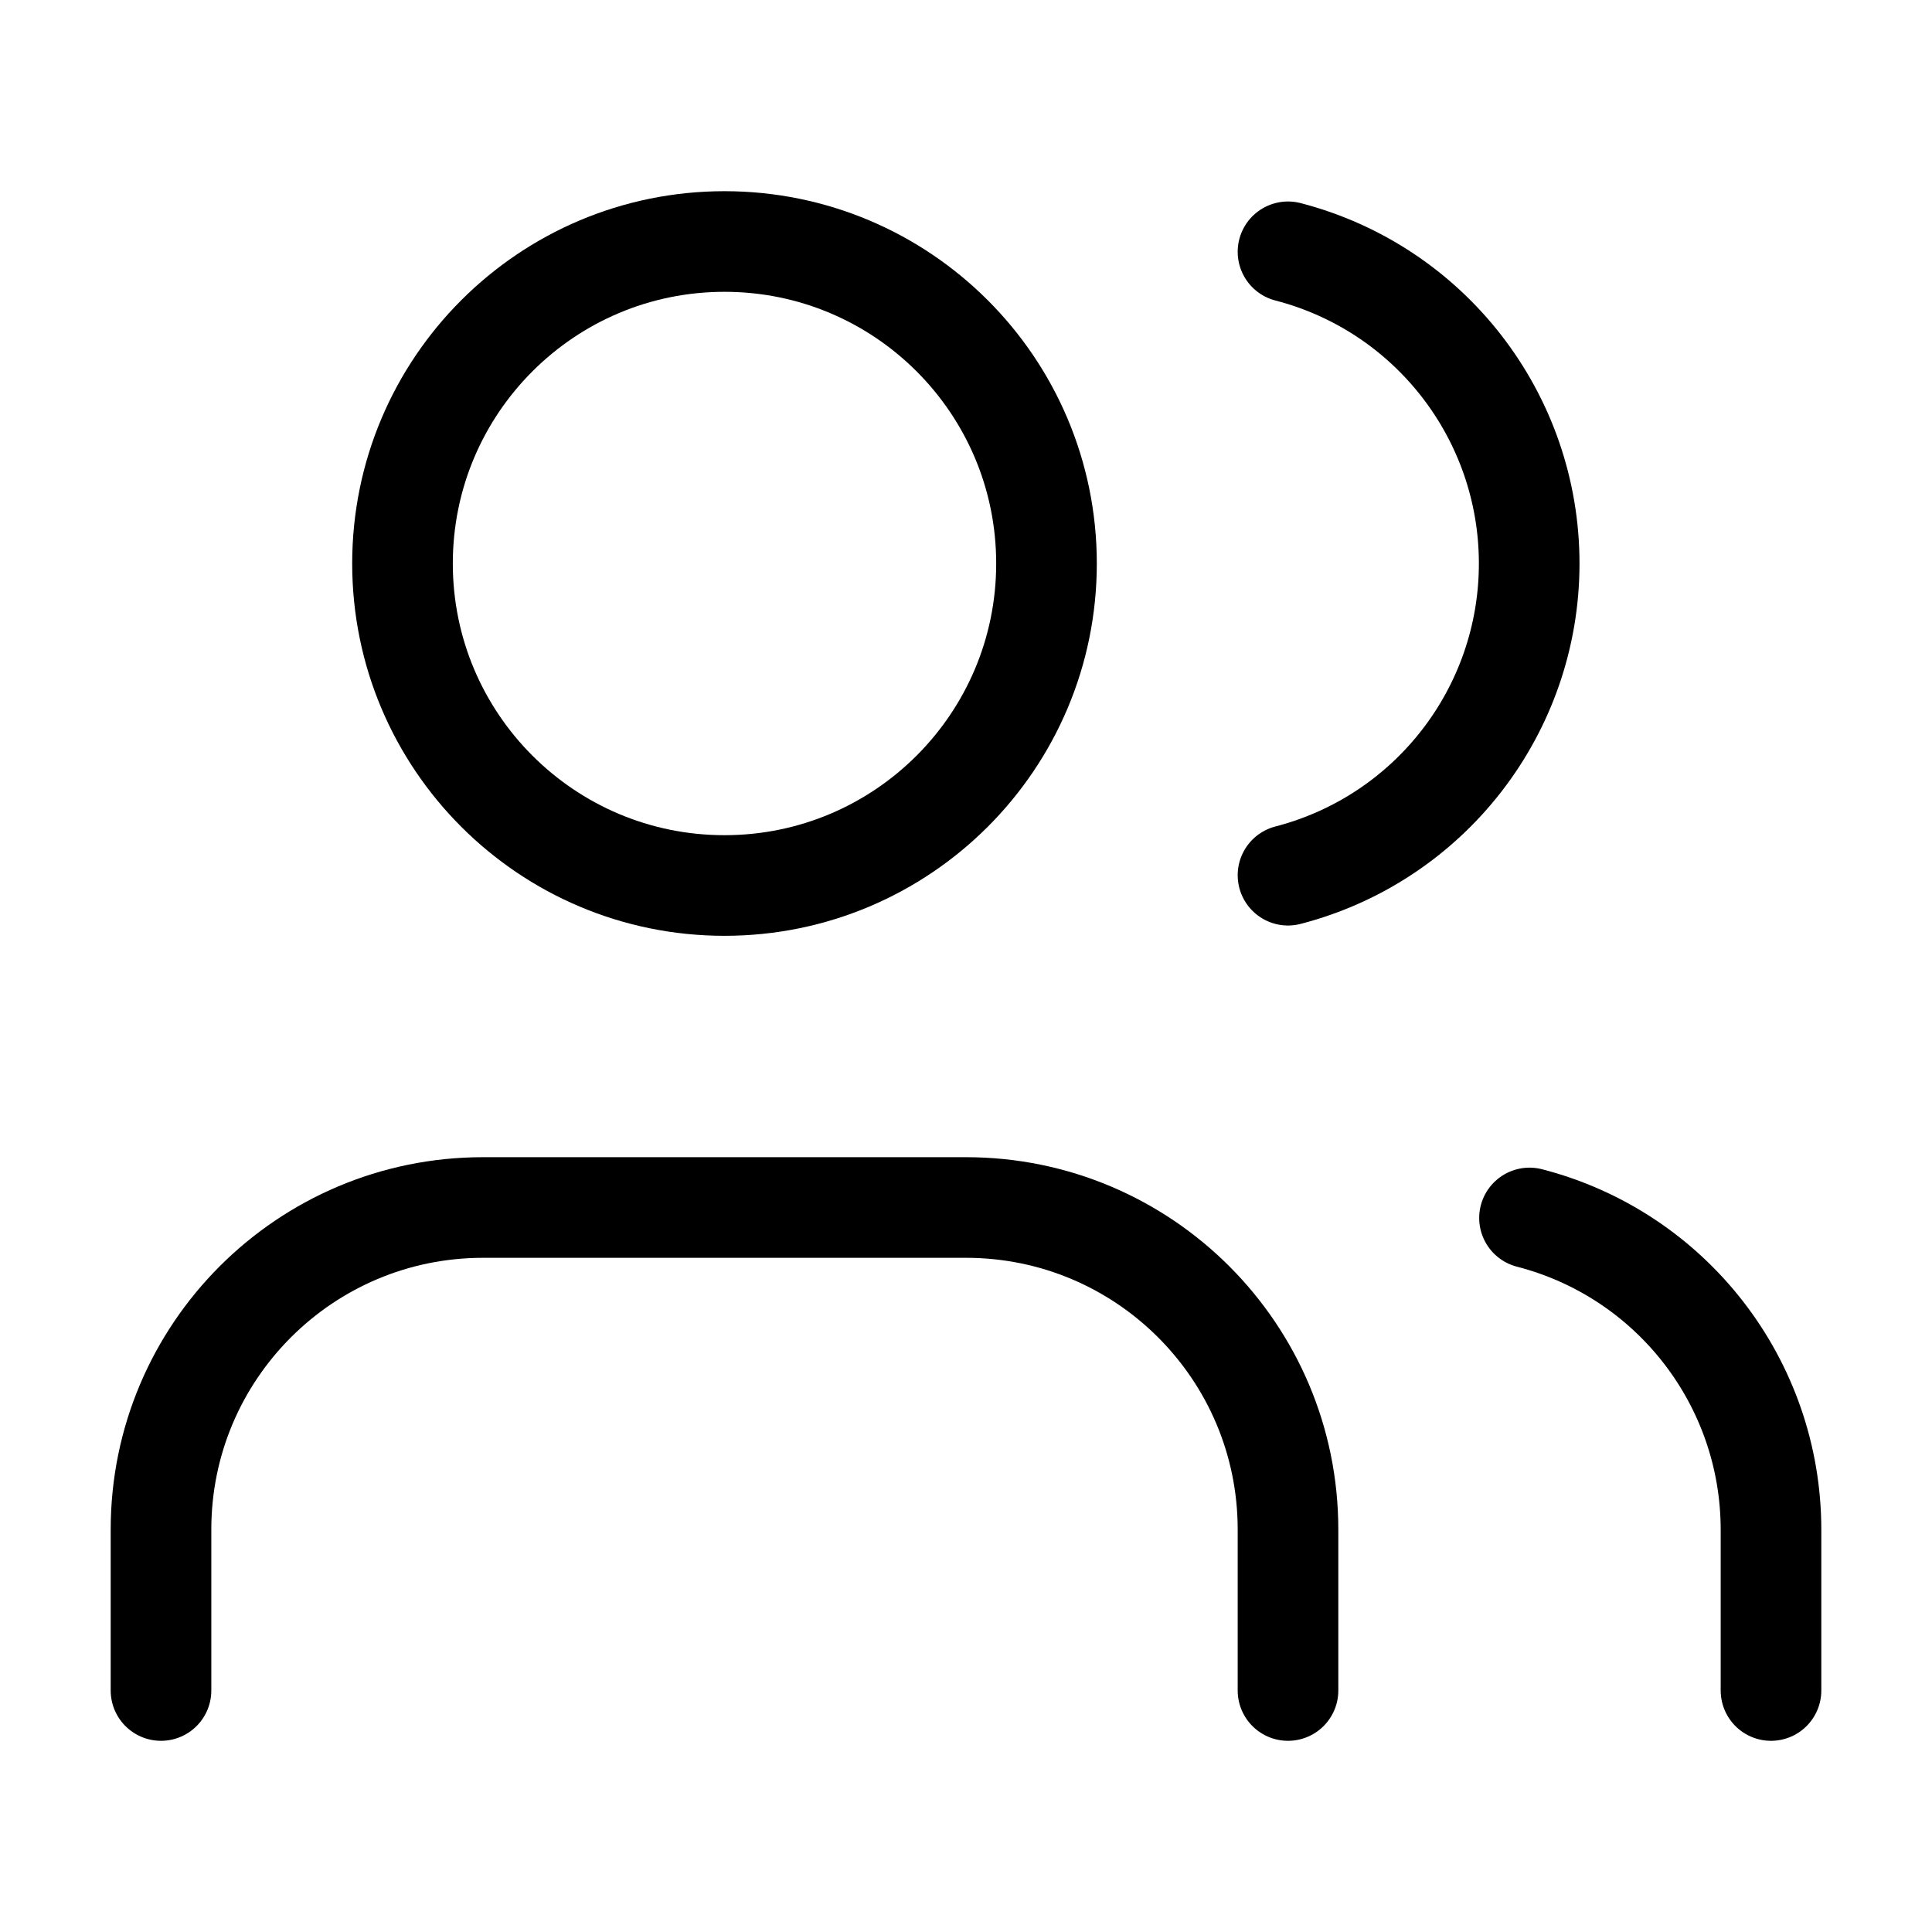
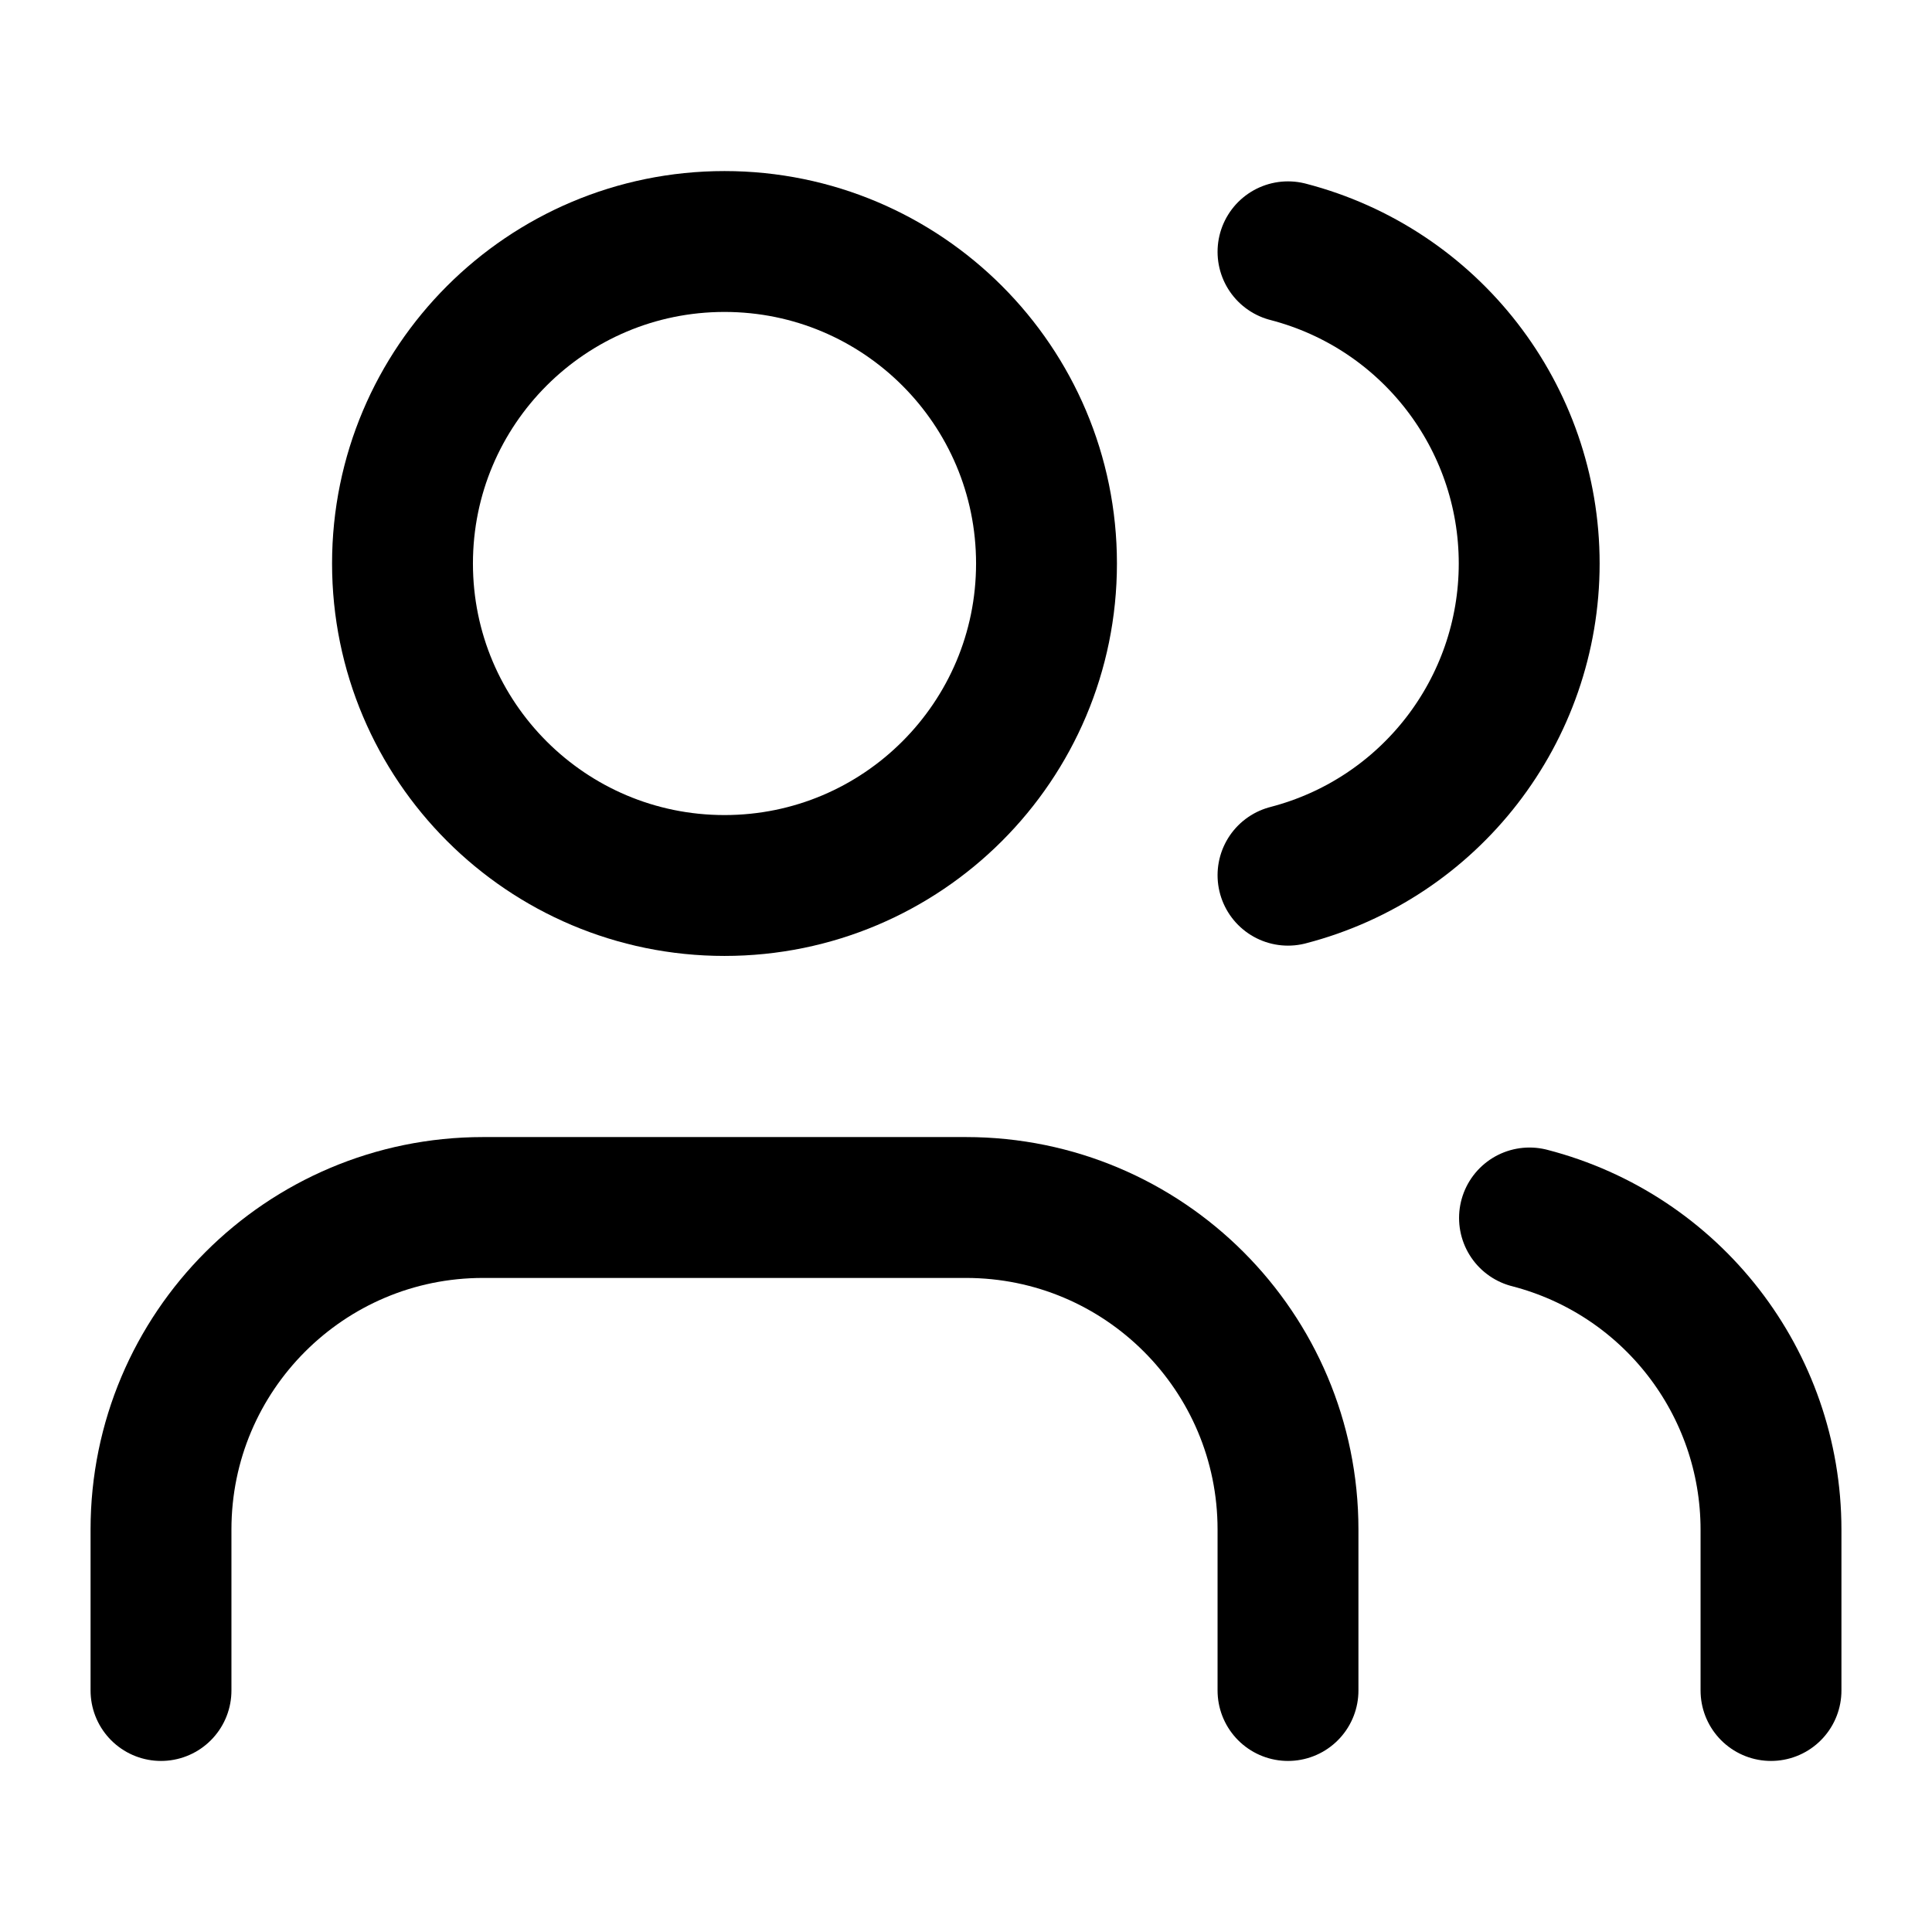
- <svg xmlns="http://www.w3.org/2000/svg" width="24" height="24" viewBox="0 0 24 24" fill="none" stroke="currentColor" stroke-width="1.25" stroke-linecap="round" stroke-linejoin="round" class="lucide lucide-users-icon lucide-users">
+ <svg xmlns="http://www.w3.org/2000/svg" width="24" height="24" viewBox="0 0 24 24" fill="none" stroke="currentColor" stroke-width="1.75" stroke-linecap="round" stroke-linejoin="round" class="lucide lucide-users-icon lucide-users">
  <path d="M16 21v-2a4 4 0 0 0-4-4H6a4 4 0 0 0-4 4v2" />
  <path d="M16 3.128a4 4 0 0 1 0 7.744" />
  <path d="M22 21v-2a4 4 0 0 0-3-3.87" />
  <circle cx="9" cy="7" r="4" />
</svg>
